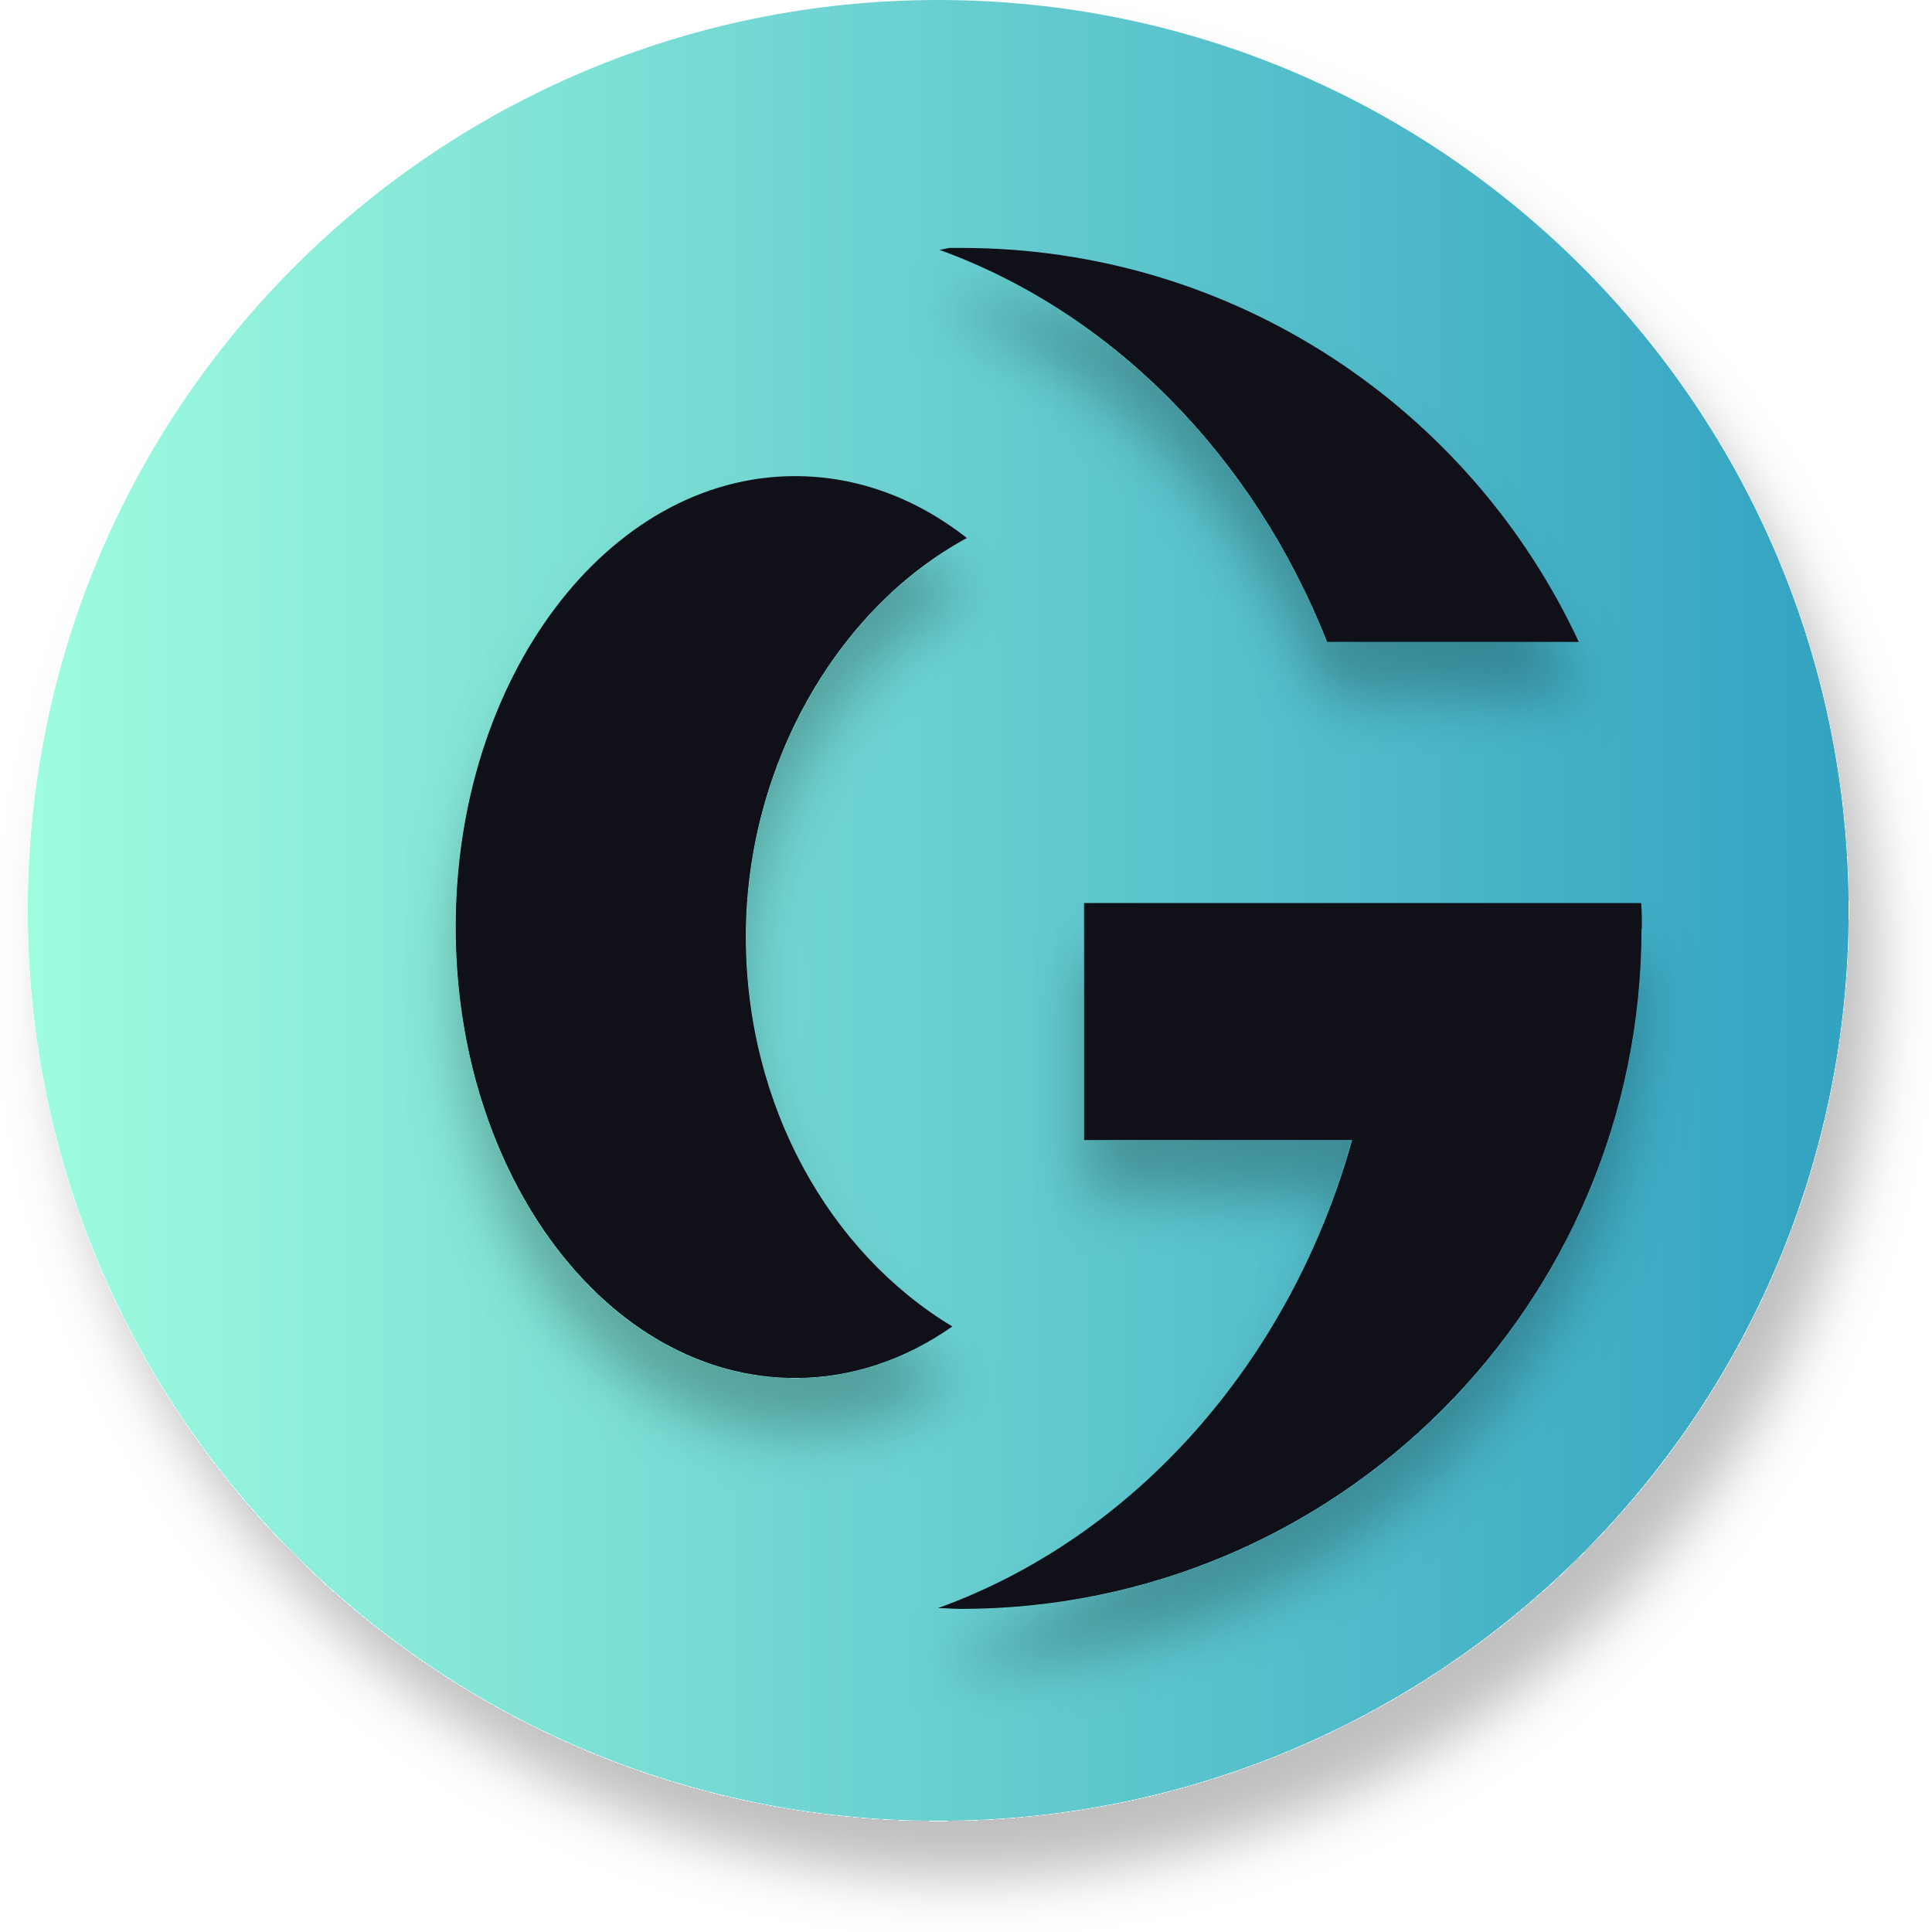
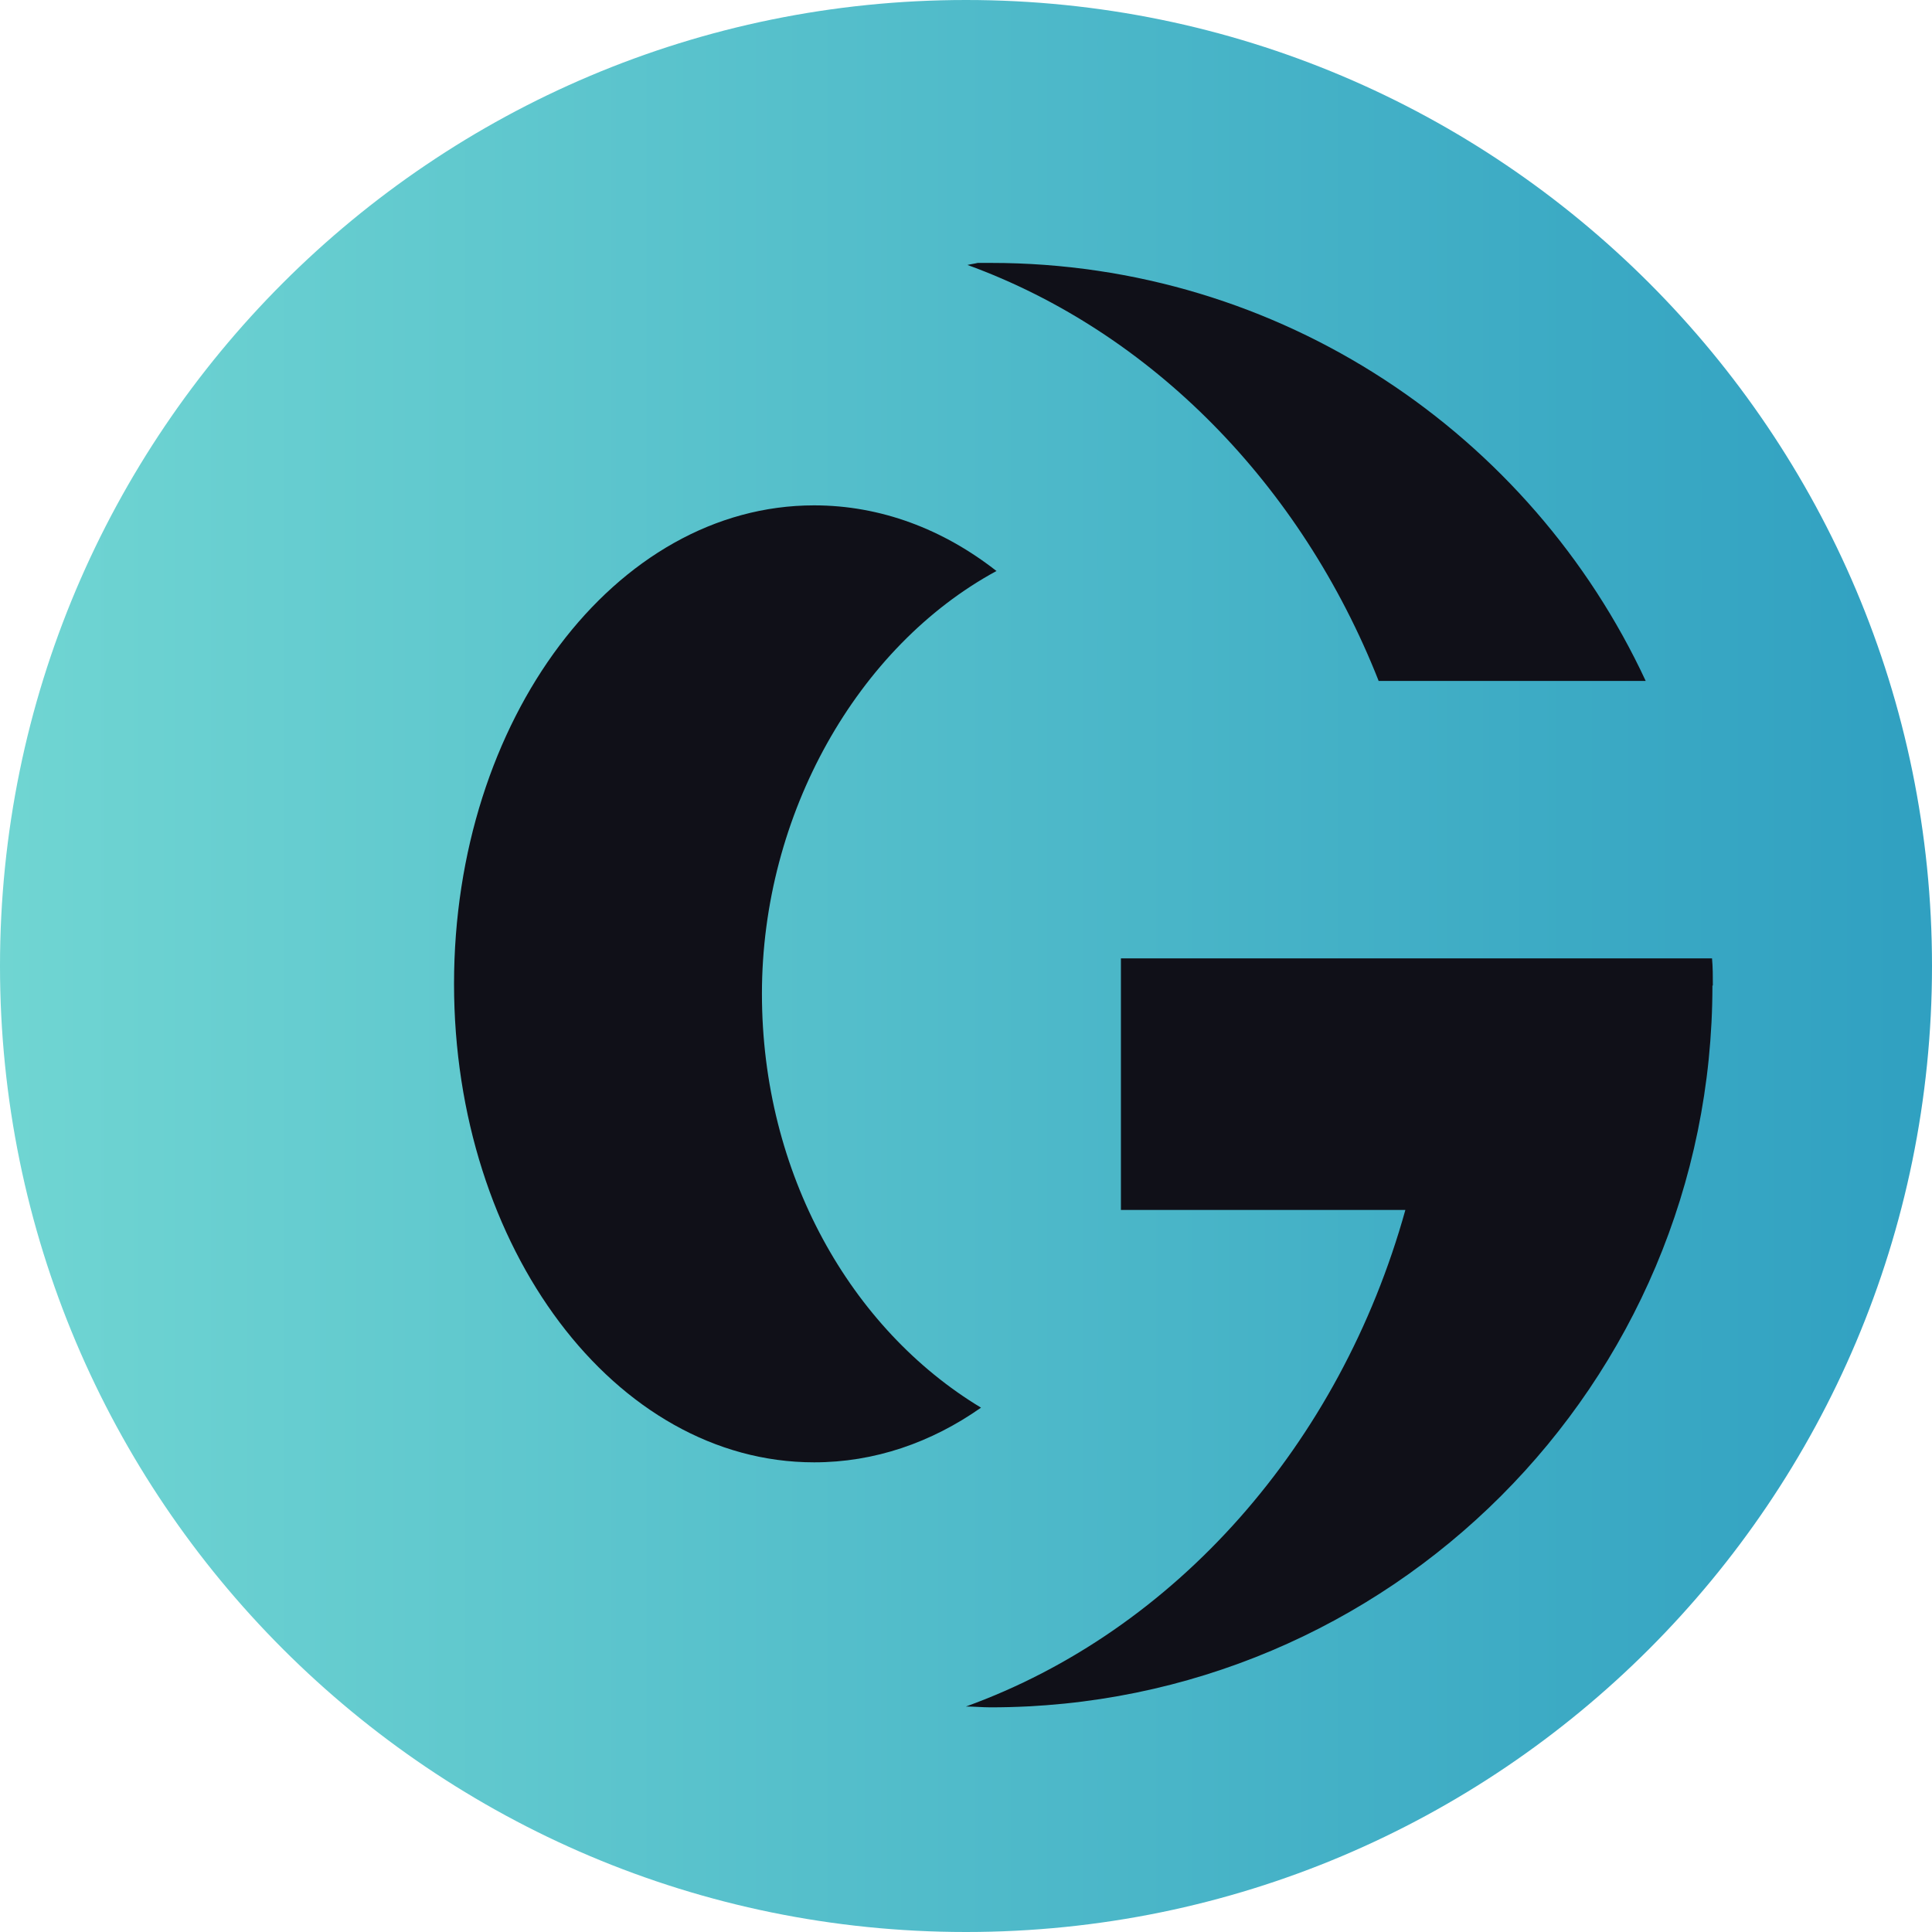
- <svg xmlns="http://www.w3.org/2000/svg" width="139" height="139" viewBox="0 0 139 139" fill="none">
-   <g filter="url(#filter0_d_830_3492)">
-     <path d="M67.5 131C103.675 131 133 101.675 133 65.5C133 29.325 103.675 0 67.5 0C31.325 0 2 29.325 2 65.5C2 101.675 31.325 131 67.5 131Z" fill="url(#paint0_linear_830_3492)" />
-   </g>
-   <g filter="url(#filter1_d_830_3492)">
-     <path d="M69.576 38.715C65.953 35.872 61.716 34.255 57.201 34.255C43.711 34.255 32.785 48.777 32.785 66.698C32.785 84.621 43.711 99.142 57.201 99.142C61.298 99.142 65.144 97.804 68.517 95.435C59.681 90.111 53.661 79.548 53.661 67.368C53.661 55.187 60.155 43.815 69.548 38.715H69.576Z" fill="#101018" />
-   </g>
-   <g filter="url(#filter2_d_830_3492)">
-     <path d="M95.47 46.184H113.587C105.811 29.461 88.864 17.838 69.186 17.838C68.88 17.838 68.573 17.838 68.294 17.838C68.072 17.894 67.821 17.922 67.598 17.978C80.085 22.521 90.23 32.889 95.47 46.157V46.184Z" fill="#101018" />
-   </g>
-   <g filter="url(#filter3_d_830_3492)">
-     <path d="M118.129 66.81C118.129 66.197 118.129 65.584 118.073 64.971H77.993V82.028H97.28C92.849 97.944 81.672 110.57 67.485 115.698C68.042 115.698 68.6 115.754 69.157 115.754C96.193 115.754 118.101 93.846 118.101 66.81H118.129Z" fill="#101018" />
-   </g>
+ <svg xmlns="http://www.w3.org/2000/svg" width="120" height="120" viewBox="0 0 120 120" fill="none">
+   <path d="M60 120C93.137 120 120 93.137 120 60C120 26.863 93.137 0 60 0C26.863 0 0 26.863 0 60C0 93.137 26.863 120 60 120Z" fill="url(#paint0_linear_1143_3957)" />
+   <path d="M61.903 35.474C58.584 32.87 54.703 31.389 50.567 31.389C38.21 31.389 28.201 44.691 28.201 61.108C28.201 77.525 38.21 90.828 50.567 90.828C54.32 90.828 57.844 89.602 60.933 87.432C52.84 82.555 47.325 72.879 47.325 61.721C47.325 50.564 53.273 40.147 61.878 35.474H61.903Z" fill="#101018" />
+   <path d="M85.622 42.295H102.218C95.094 26.976 79.571 16.33 61.545 16.33C61.264 16.33 60.983 16.33 60.728 16.33C60.524 16.381 60.294 16.406 60.09 16.457C71.528 20.619 80.822 30.117 85.622 42.27V42.295Z" fill="#101018" />
+   <path d="M106.388 61.212C106.388 60.65 106.388 60.089 106.337 59.527H69.622V75.152H87.29C83.23 89.731 72.992 101.297 59.996 105.995C60.507 105.995 61.017 106.046 61.528 106.046C86.294 106.046 106.362 85.978 106.362 61.212H106.388Z" fill="#101018" />
  <defs>
-     <filter id="filter0_d_830_3492" x="0" y="0" width="139" height="139" filterUnits="userSpaceOnUse" color-interpolation-filters="sRGB">
-       <feFlood flood-opacity="0" result="BackgroundImageFix" />
-       <feColorMatrix in="SourceAlpha" type="matrix" values="0 0 0 0 0 0 0 0 0 0 0 0 0 0 0 0 0 0 127 0" result="hardAlpha" />
-       <feOffset dx="2" dy="4" />
-       <feGaussianBlur stdDeviation="2" />
-       <feComposite in2="hardAlpha" operator="out" />
-       <feColorMatrix type="matrix" values="0 0 0 0 0 0 0 0 0 0 0 0 0 0 0 0 0 0 0.25 0" />
-       <feBlend mode="normal" in2="BackgroundImageFix" result="effect1_dropShadow_830_3492" />
-       <feBlend mode="normal" in="SourceGraphic" in2="effect1_dropShadow_830_3492" result="shape" />
-     </filter>
-     <filter id="filter1_d_830_3492" x="28.785" y="34.255" width="44.791" height="72.887" filterUnits="userSpaceOnUse" color-interpolation-filters="sRGB">
-       <feFlood flood-opacity="0" result="BackgroundImageFix" />
-       <feColorMatrix in="SourceAlpha" type="matrix" values="0 0 0 0 0 0 0 0 0 0 0 0 0 0 0 0 0 0 127 0" result="hardAlpha" />
-       <feOffset dy="4" />
-       <feGaussianBlur stdDeviation="2" />
-       <feComposite in2="hardAlpha" operator="out" />
-       <feColorMatrix type="matrix" values="0 0 0 0 0 0 0 0 0 0 0 0 0 0 0 0 0 0 0.25 0" />
-       <feBlend mode="normal" in2="BackgroundImageFix" result="effect1_dropShadow_830_3492" />
-       <feBlend mode="normal" in="SourceGraphic" in2="effect1_dropShadow_830_3492" result="shape" />
-     </filter>
-     <filter id="filter2_d_830_3492" x="63.598" y="17.838" width="53.989" height="36.346" filterUnits="userSpaceOnUse" color-interpolation-filters="sRGB">
-       <feFlood flood-opacity="0" result="BackgroundImageFix" />
-       <feColorMatrix in="SourceAlpha" type="matrix" values="0 0 0 0 0 0 0 0 0 0 0 0 0 0 0 0 0 0 127 0" result="hardAlpha" />
-       <feOffset dy="4" />
-       <feGaussianBlur stdDeviation="2" />
-       <feComposite in2="hardAlpha" operator="out" />
-       <feColorMatrix type="matrix" values="0 0 0 0 0 0 0 0 0 0 0 0 0 0 0 0 0 0 0.25 0" />
-       <feBlend mode="normal" in2="BackgroundImageFix" result="effect1_dropShadow_830_3492" />
-       <feBlend mode="normal" in="SourceGraphic" in2="effect1_dropShadow_830_3492" result="shape" />
-     </filter>
-     <filter id="filter3_d_830_3492" x="63.485" y="64.971" width="58.644" height="58.783" filterUnits="userSpaceOnUse" color-interpolation-filters="sRGB">
-       <feFlood flood-opacity="0" result="BackgroundImageFix" />
-       <feColorMatrix in="SourceAlpha" type="matrix" values="0 0 0 0 0 0 0 0 0 0 0 0 0 0 0 0 0 0 127 0" result="hardAlpha" />
-       <feOffset dy="4" />
-       <feGaussianBlur stdDeviation="2" />
-       <feComposite in2="hardAlpha" operator="out" />
-       <feColorMatrix type="matrix" values="0 0 0 0 0 0 0 0 0 0 0 0 0 0 0 0 0 0 0.25 0" />
-       <feBlend mode="normal" in2="BackgroundImageFix" result="effect1_dropShadow_830_3492" />
-       <feBlend mode="normal" in="SourceGraphic" in2="effect1_dropShadow_830_3492" result="shape" />
-     </filter>
-     <linearGradient id="paint0_linear_830_3492" x1="-2.215" y1="45.346" x2="140.782" y2="45.346" gradientUnits="userSpaceOnUse">
-       <stop stop-color="#A2FFE0" />
+     <linearGradient id="paint0_linear_1143_3957" x1="-3.861" y1="41.538" x2="127.129" y2="41.538" gradientUnits="userSpaceOnUse">
+       <stop stop-color="#72D7D3" />
      <stop offset="1" stop-color="#2C9DC0" />
    </linearGradient>
  </defs>
</svg>
